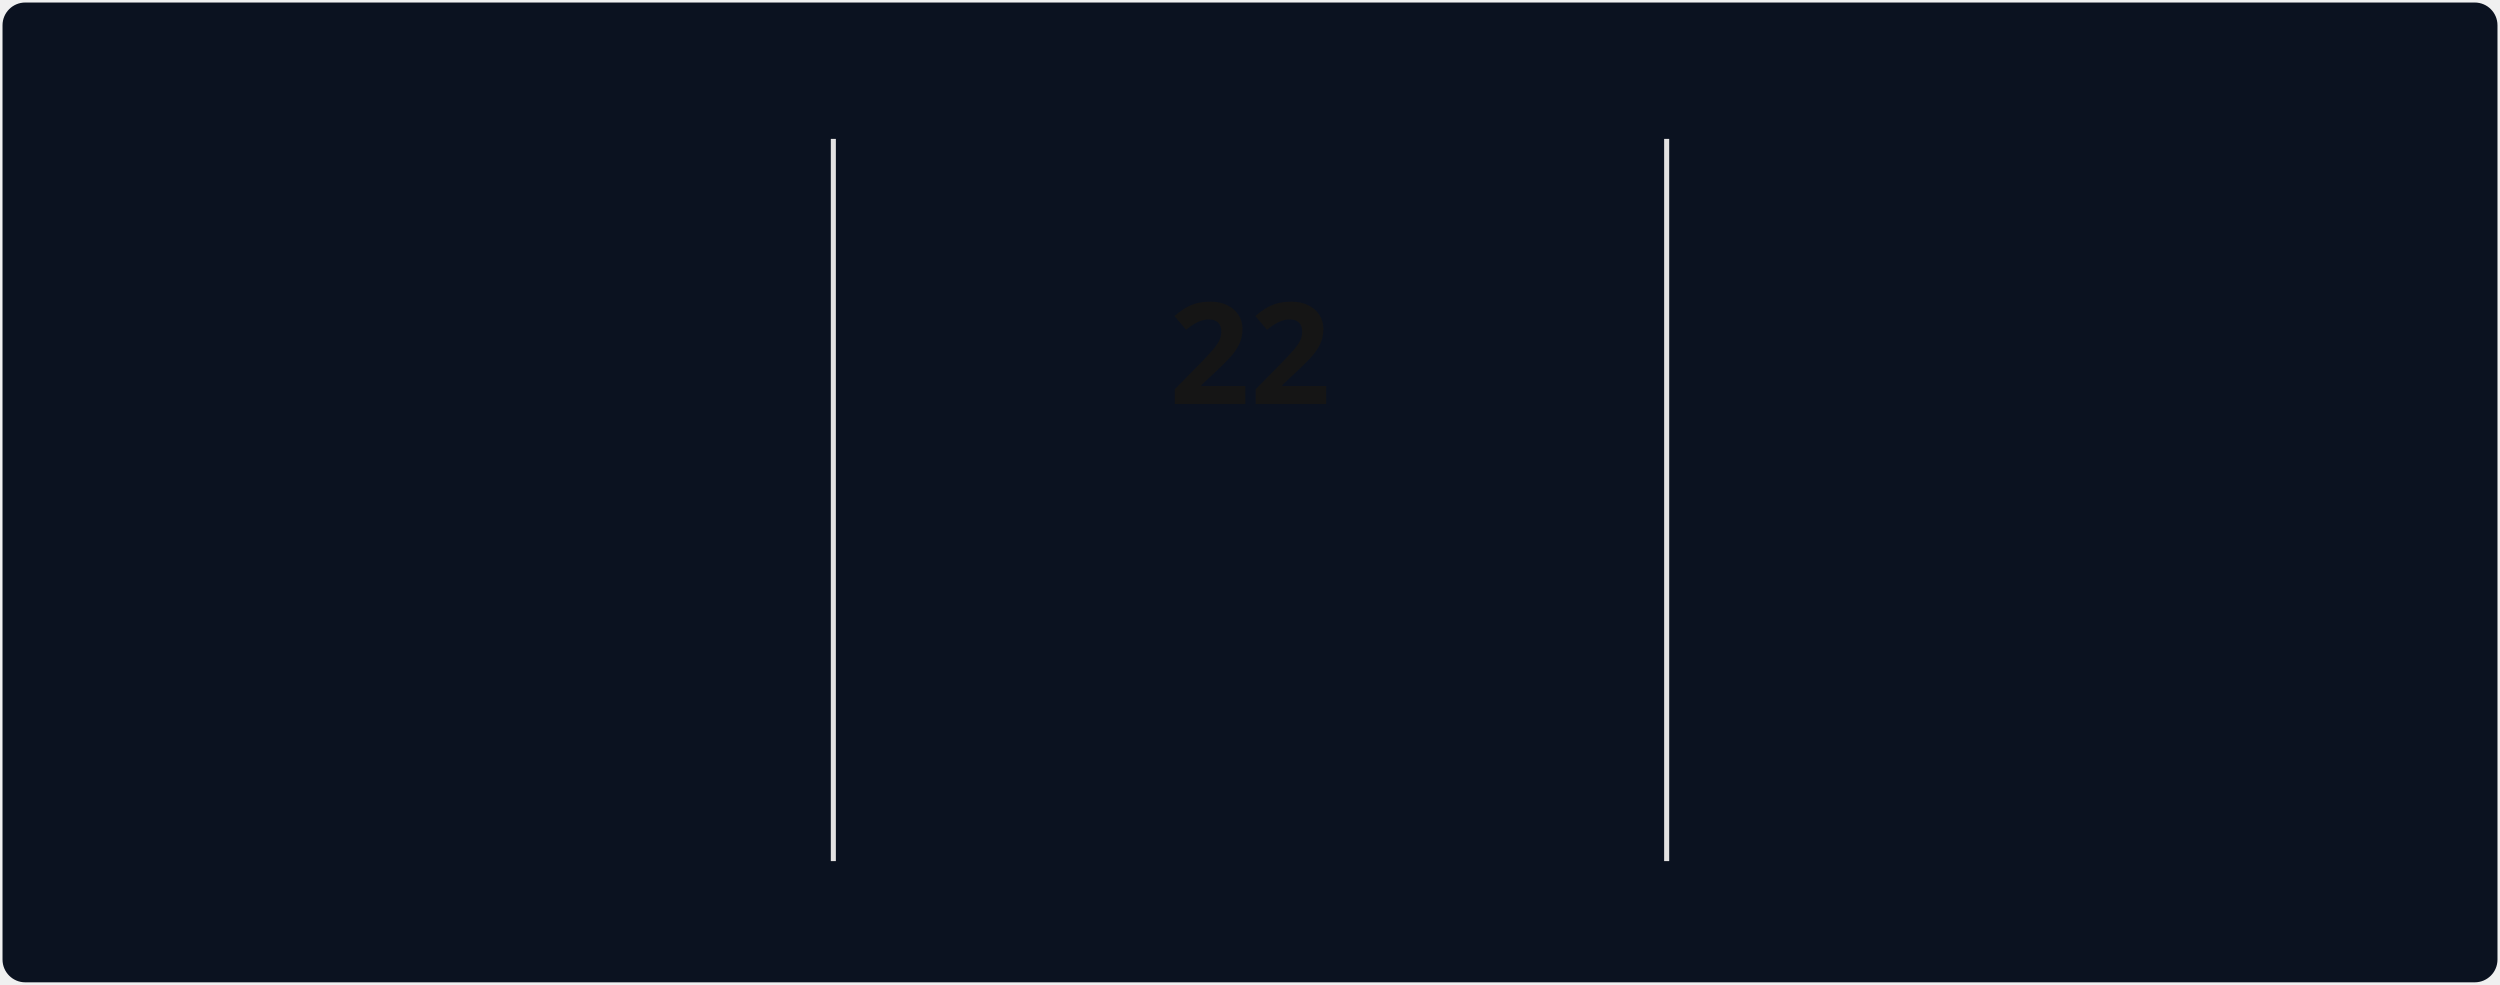
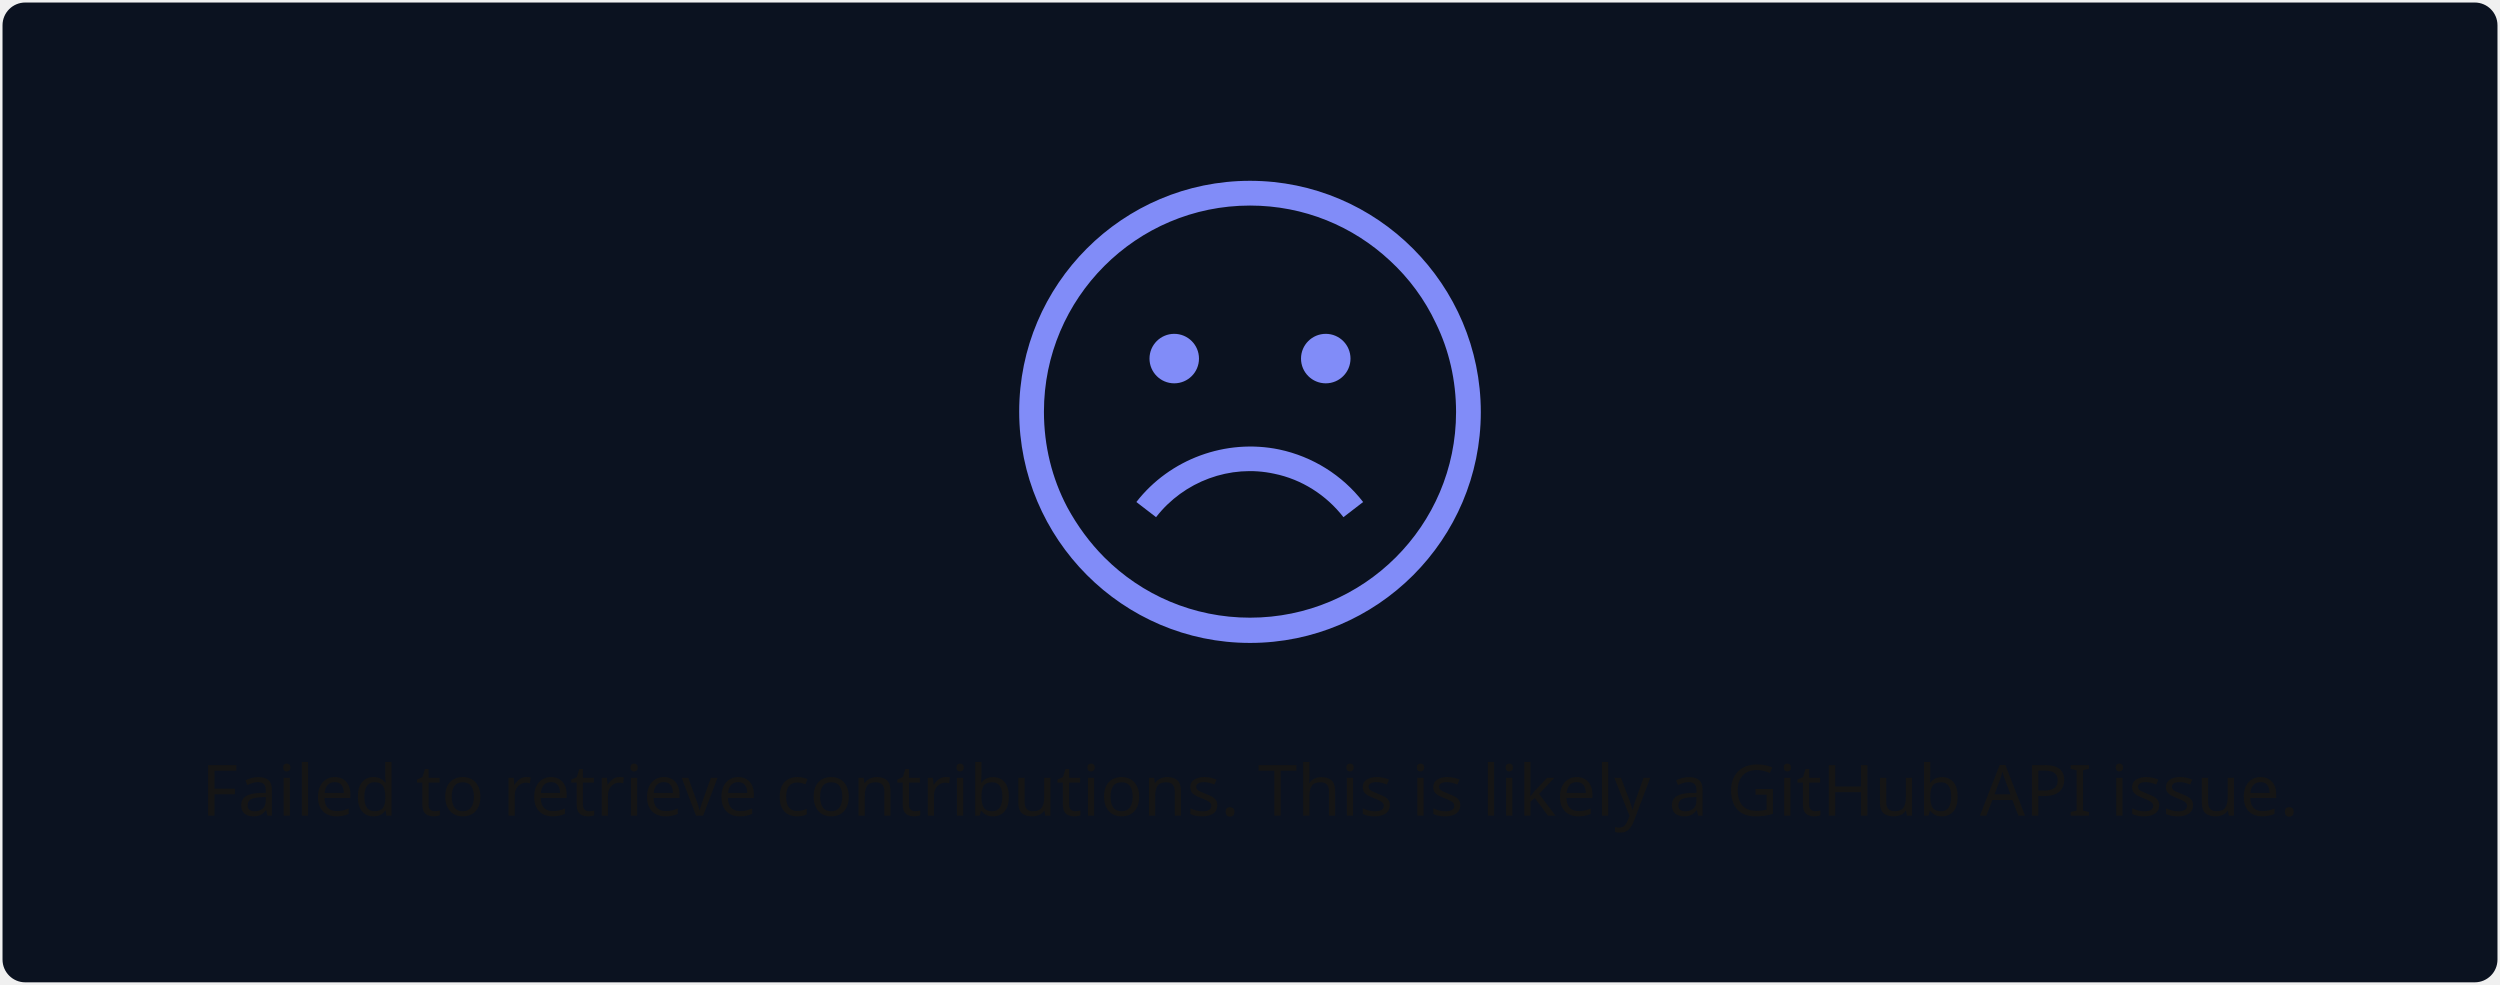
- <svg xmlns="http://www.w3.org/2000/svg" style="isolation: isolate" viewBox="0 0 495 195" width="495px" height="195px" direction="ltr">
+ <svg xmlns="http://www.w3.org/2000/svg" style="isolation: isolate" viewBox="0 0 495 195" width="495px" height="195px">
  <style>
-             @keyframes currstreak {
-                 0% { font-size: 3px; opacity: 0.2; }
-                 80% { font-size: 34px; opacity: 1; }
-                 100% { font-size: 28px; opacity: 1; }
-             }
-             @keyframes fadein {
-                 0% { opacity: 0; }
-                 100% { opacity: 1; }
+             a {
+                 fill: #464646;
            }
        </style>
  <defs>
    <clipPath id="outer_rectangle">
      <rect width="495" height="195" rx="4.5" />
    </clipPath>
-     <mask id="mask_out_ring_behind_fire">
-       <rect width="495" height="195" fill="white" />
-       <ellipse id="mask-ellipse" cx="247.5" cy="32" rx="13" ry="18" fill="black" />
-     </mask>
  </defs>
  <g clip-path="url(#outer_rectangle)">
    <g style="isolation: isolate">
      <rect stroke="#000000" stroke-opacity="0" fill="#0b1220" rx="4.5" x="0.5" y="0.5" width="494" height="194" />
    </g>
    <g style="isolation: isolate">
-       <line x1="165" y1="28" x2="165" y2="170" vector-effect="non-scaling-stroke" stroke-width="1" stroke="#E4E2E2" stroke-linejoin="miter" stroke-linecap="square" stroke-miterlimit="3" />
-       <line x1="330" y1="28" x2="330" y2="170" vector-effect="non-scaling-stroke" stroke-width="1" stroke="#E4E2E2" stroke-linejoin="miter" stroke-linecap="square" stroke-miterlimit="3" />
-     </g>
-     <g style="isolation: isolate">
-       <g transform="translate(82.5, 48)">
-         <text x="0" y="32" stroke-width="0" text-anchor="middle" fill="#151515" stroke="none" font-family="&quot;Segoe UI&quot;, Ubuntu, sans-serif" font-weight="700" font-size="28px" font-style="normal" style="opacity: 0; animation: fadein 0.5s linear forwards 0.6s">
-                         107
+       <g transform="translate(247.5, 108)">
+         <text x="0" y="50" dy="0.25em" stroke-width="0" text-anchor="middle" fill="#151515" stroke="none" font-family="&quot;Segoe UI&quot;, Ubuntu, sans-serif" font-weight="400" font-size="14px" font-style="normal">
+                         Failed to retrieve contributions. This is likely a GitHub API issue.
                    </text>
      </g>
-       <g transform="translate(82.5, 84)">
-         <text x="0" y="32" stroke-width="0" text-anchor="middle" fill="#151515" stroke="none" font-family="&quot;Segoe UI&quot;, Ubuntu, sans-serif" font-weight="400" font-size="14px" font-style="normal" style="opacity: 0; animation: fadein 0.5s linear forwards 0.7s">
-                         Total Contributions
-                     </text>
-       </g>
-       <g transform="translate(82.5, 114)">
-         <text x="0" y="32" stroke-width="0" text-anchor="middle" fill="#464646" stroke="none" font-family="&quot;Segoe UI&quot;, Ubuntu, sans-serif" font-weight="400" font-size="12px" font-style="normal" style="opacity: 0; animation: fadein 0.5s linear forwards 0.8s">
-                         Apr 7, 2024 - Present
-                     </text>
-       </g>
-     </g>
-     <g style="isolation: isolate">
-       <g transform="translate(247.5, 108)">
-         <text x="0" y="32" stroke-width="0" text-anchor="middle" fill="#38bdf8" stroke="none" font-family="&quot;Segoe UI&quot;, Ubuntu, sans-serif" font-weight="700" font-size="14px" font-style="normal" style="opacity: 0; animation: fadein 0.5s linear forwards 0.9s">
-                         Current Streak
-                     </text>
-       </g>
-       <g transform="translate(247.5, 145)">
-         <text x="0" y="21" stroke-width="0" text-anchor="middle" fill="#464646" stroke="none" font-family="&quot;Segoe UI&quot;, Ubuntu, sans-serif" font-weight="400" font-size="12px" font-style="normal" style="opacity: 0; animation: fadein 0.5s linear forwards 0.9s">
-                         Aug 26 - Sep 16
-                     </text>
-       </g>
-       <g mask="url(#mask_out_ring_behind_fire)">
-         <circle cx="247.5" cy="71" r="40" fill="none" stroke="#38bdf8" stroke-width="5" style="opacity: 0; animation: fadein 0.5s linear forwards 0.4s" />
-       </g>
-       <g transform="translate(247.5, 19.5)" stroke-opacity="0" style="opacity: 0; animation: fadein 0.5s linear forwards 0.6s">
-         <path d="M -12 -0.5 L 15 -0.5 L 15 23.5 L -12 23.5 L -12 -0.5 Z" fill="none" />
-         <path d="M 1.5 0.67 C 1.5 0.67 2.24 3.32 2.24 5.47 C 2.24 7.53 0.89 9.2 -1.17 9.2 C -3.23 9.2 -4.79 7.53 -4.79 5.47 L -4.76 5.11 C -6.78 7.51 -8 10.62 -8 13.99 C -8 18.41 -4.42 22 0 22 C 4.42 22 8 18.41 8 13.99 C 8 8.6 5.41 3.79 1.5 0.67 Z M -0.29 19 C -2.07 19 -3.51 17.6 -3.51 15.86 C -3.51 14.24 -2.46 13.1 -0.7 12.74 C 1.07 12.38 2.9 11.53 3.92 10.16 C 4.31 11.45 4.51 12.81 4.51 14.2 C 4.51 16.85 2.36 19 -0.29 19 Z" fill="#818cf8" stroke-opacity="0" />
-       </g>
-       <g transform="translate(247.5, 48)">
-         <text x="0" y="32" stroke-width="0" text-anchor="middle" fill="#151515" stroke="none" font-family="&quot;Segoe UI&quot;, Ubuntu, sans-serif" font-weight="700" font-size="28px" font-style="normal" style="animation: currstreak 0.6s linear forwards">
-                         22
-                     </text>
-       </g>
-     </g>
-     <g style="isolation: isolate">
-       <g transform="translate(412.5, 48)">
-         <text x="0" y="32" stroke-width="0" text-anchor="middle" fill="#151515" stroke="none" font-family="&quot;Segoe UI&quot;, Ubuntu, sans-serif" font-weight="700" font-size="28px" font-style="normal" style="opacity: 0; animation: fadein 0.5s linear forwards 1.2s">
-                         22
-                     </text>
-       </g>
-       <g transform="translate(412.5, 84)">
-         <text x="0" y="32" stroke-width="0" text-anchor="middle" fill="#151515" stroke="none" font-family="&quot;Segoe UI&quot;, Ubuntu, sans-serif" font-weight="400" font-size="14px" font-style="normal" style="opacity: 0; animation: fadein 0.5s linear forwards 1.3s">
-                         Longest Streak
-                     </text>
-       </g>
-       <g transform="translate(412.5, 114)">
-         <text x="0" y="32" stroke-width="0" text-anchor="middle" fill="#464646" stroke="none" font-family="&quot;Segoe UI&quot;, Ubuntu, sans-serif" font-weight="400" font-size="12px" font-style="normal" style="opacity: 0; animation: fadein 0.5s linear forwards 1.4s">
-                         Aug 26 - Sep 16
-                     </text>
+       <defs>
+         <mask id="cut-off-area">
+           <rect x="0" y="0" width="500" height="500" fill="white" />
+           <ellipse cx="247.5" cy="31" rx="13" ry="18" />
+         </mask>
+       </defs>
+       <g transform="translate(247.5, 0)">
+         <path fill="#818cf8" d="M0,35.8c-25.2,0-45.7,20.5-45.7,45.7s20.5,45.8,45.7,45.8s45.7-20.5,45.7-45.7S25.2,35.8,0,35.8z M0,122.3c-11.2,0-21.4-4.5-28.8-11.9c-2.9-2.9-5.4-6.3-7.4-10c-3-5.7-4.6-12.1-4.6-18.9c0-22.5,18.3-40.8,40.8-40.8 c10.7,0,20.4,4.1,27.7,10.9c3.8,3.5,6.9,7.7,9.1,12.4c2.6,5.3,4,11.3,4,17.6C40.8,104.1,22.5,122.3,0,122.3z" />
+         <path fill="#818cf8" d="M4.8,93.8c5.4,1.1,10.3,4.2,13.7,8.6l3.9-3c-4.1-5.3-10-9-16.6-10.4c-10.6-2.2-21.7,1.9-28.3,10.4l3.9,3 C-13.1,95.3-3.9,91.9,4.8,93.8z" />
+         <circle fill="#818cf8" cx="-15" cy="71" r="4.9" />
+         <circle fill="#818cf8" cx="15" cy="71" r="4.9" />
      </g>
    </g>
  </g>
</svg>
